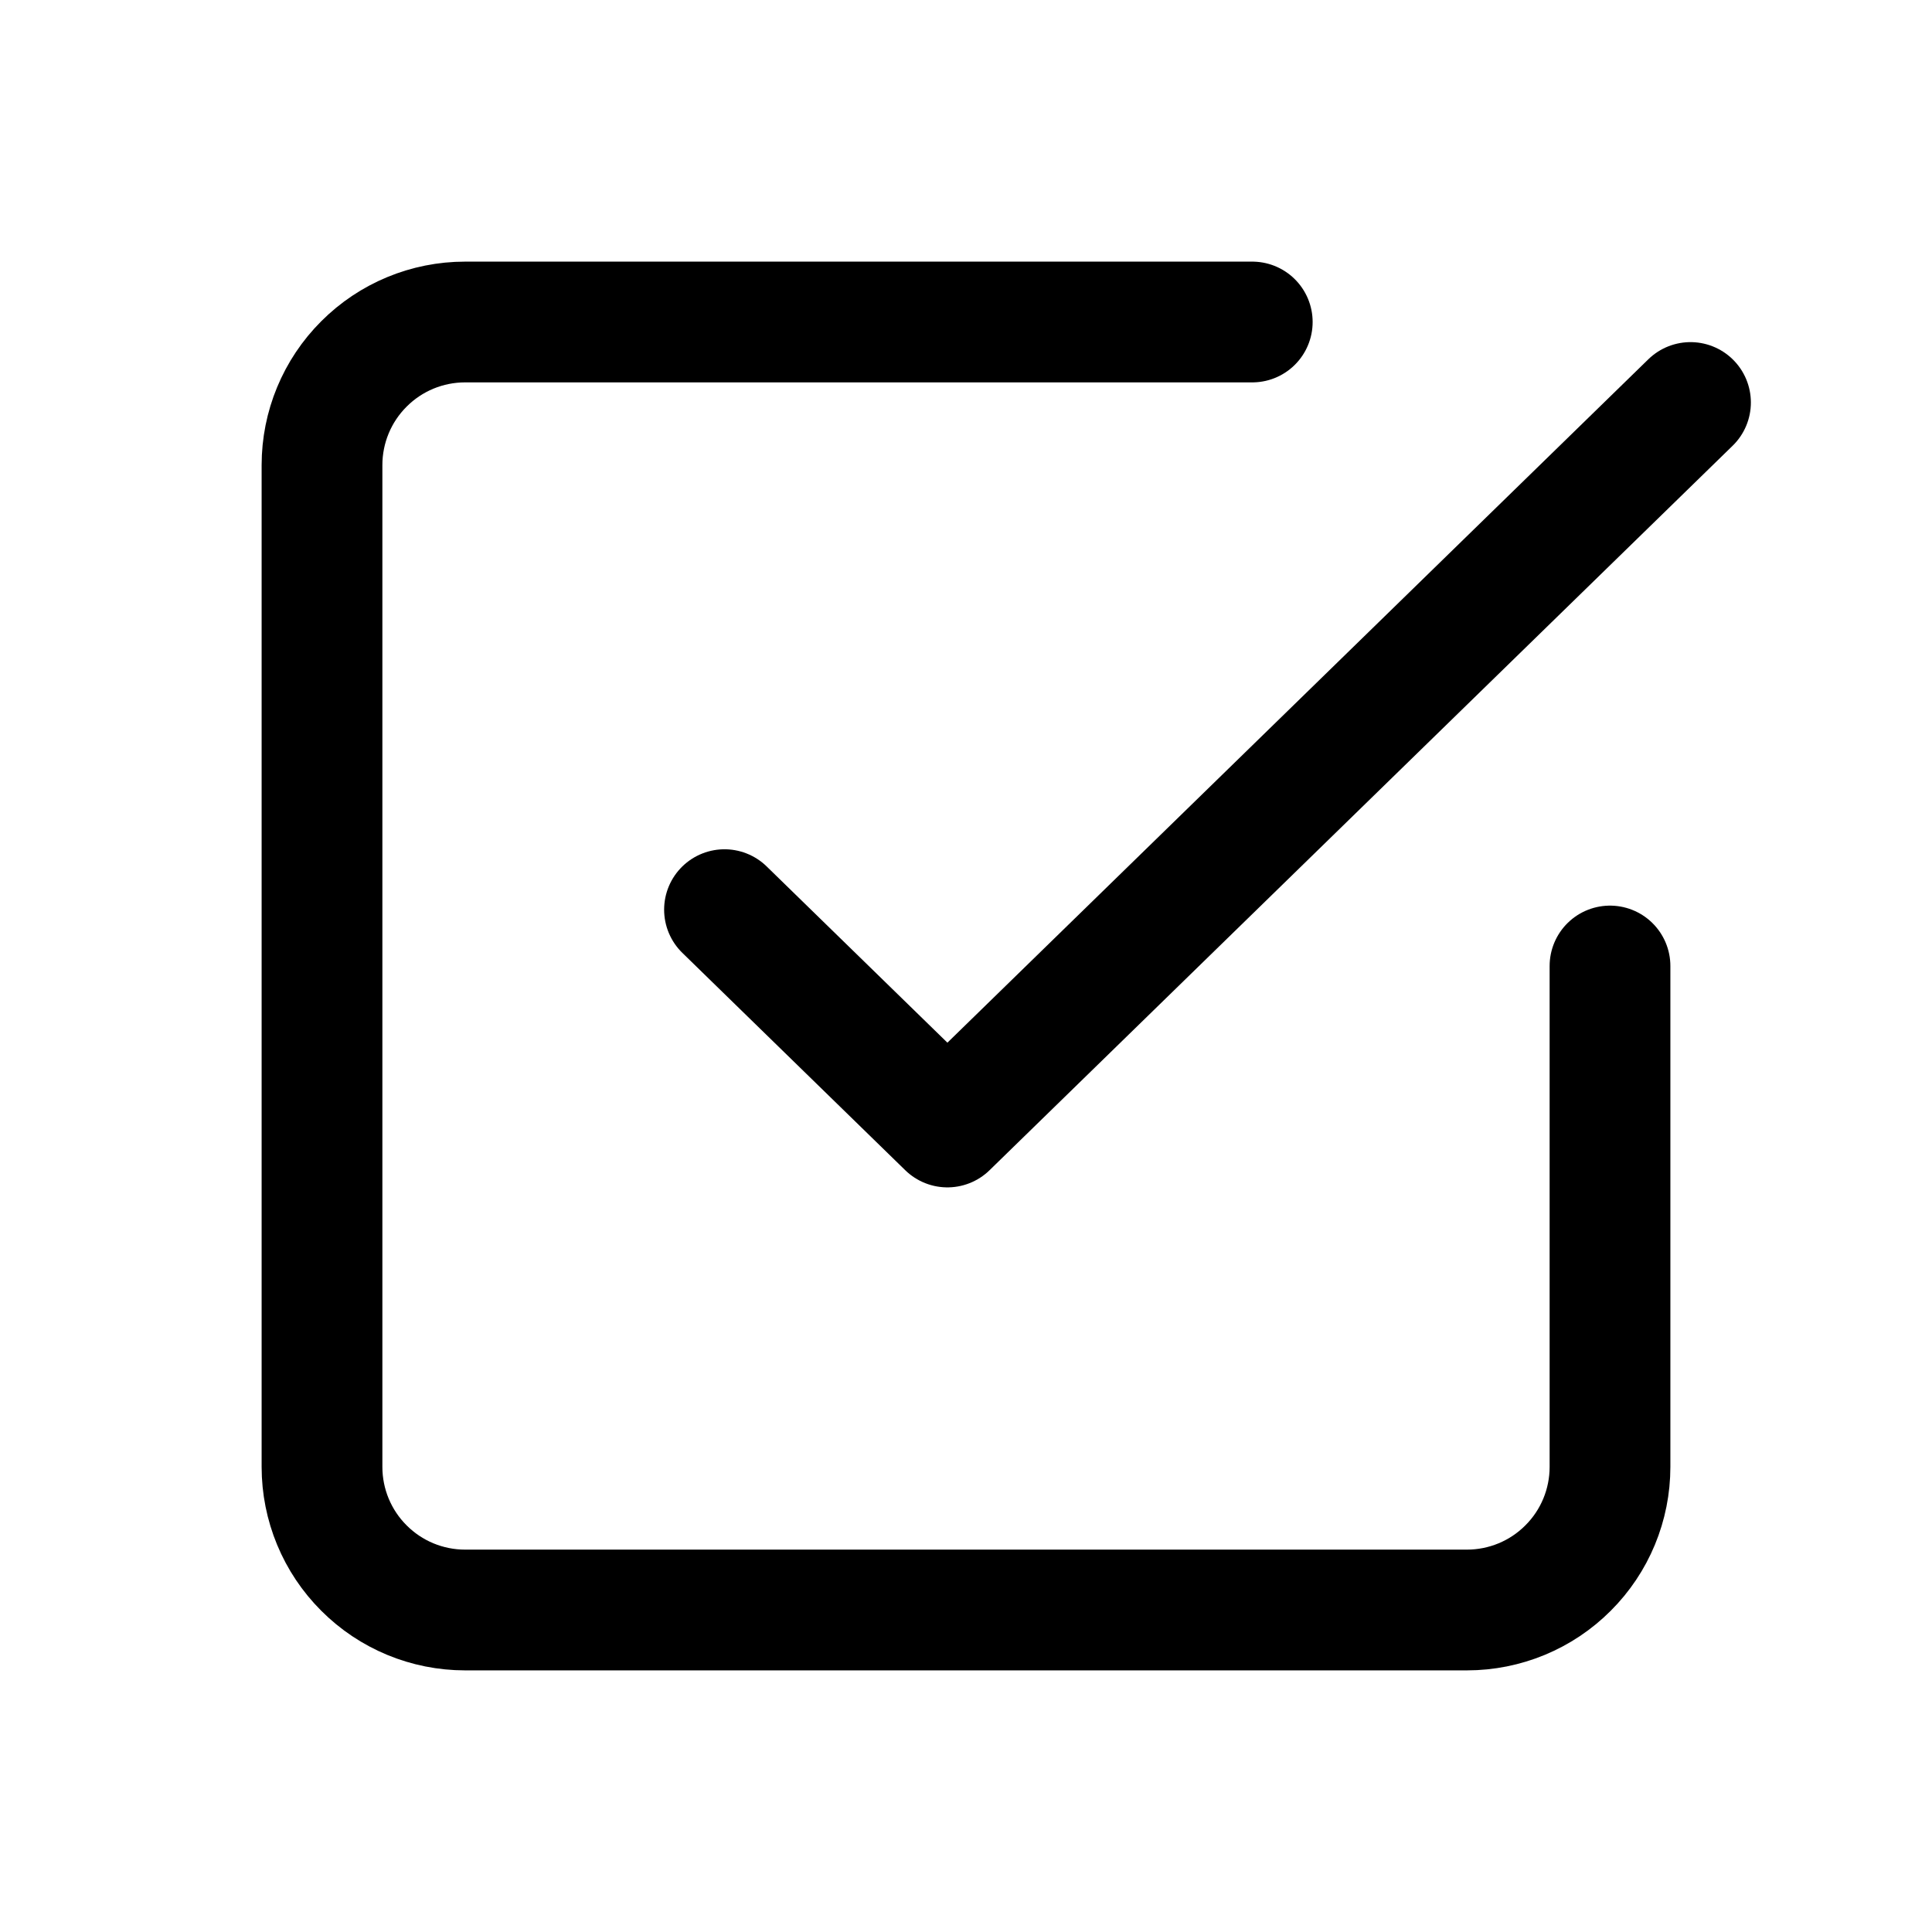
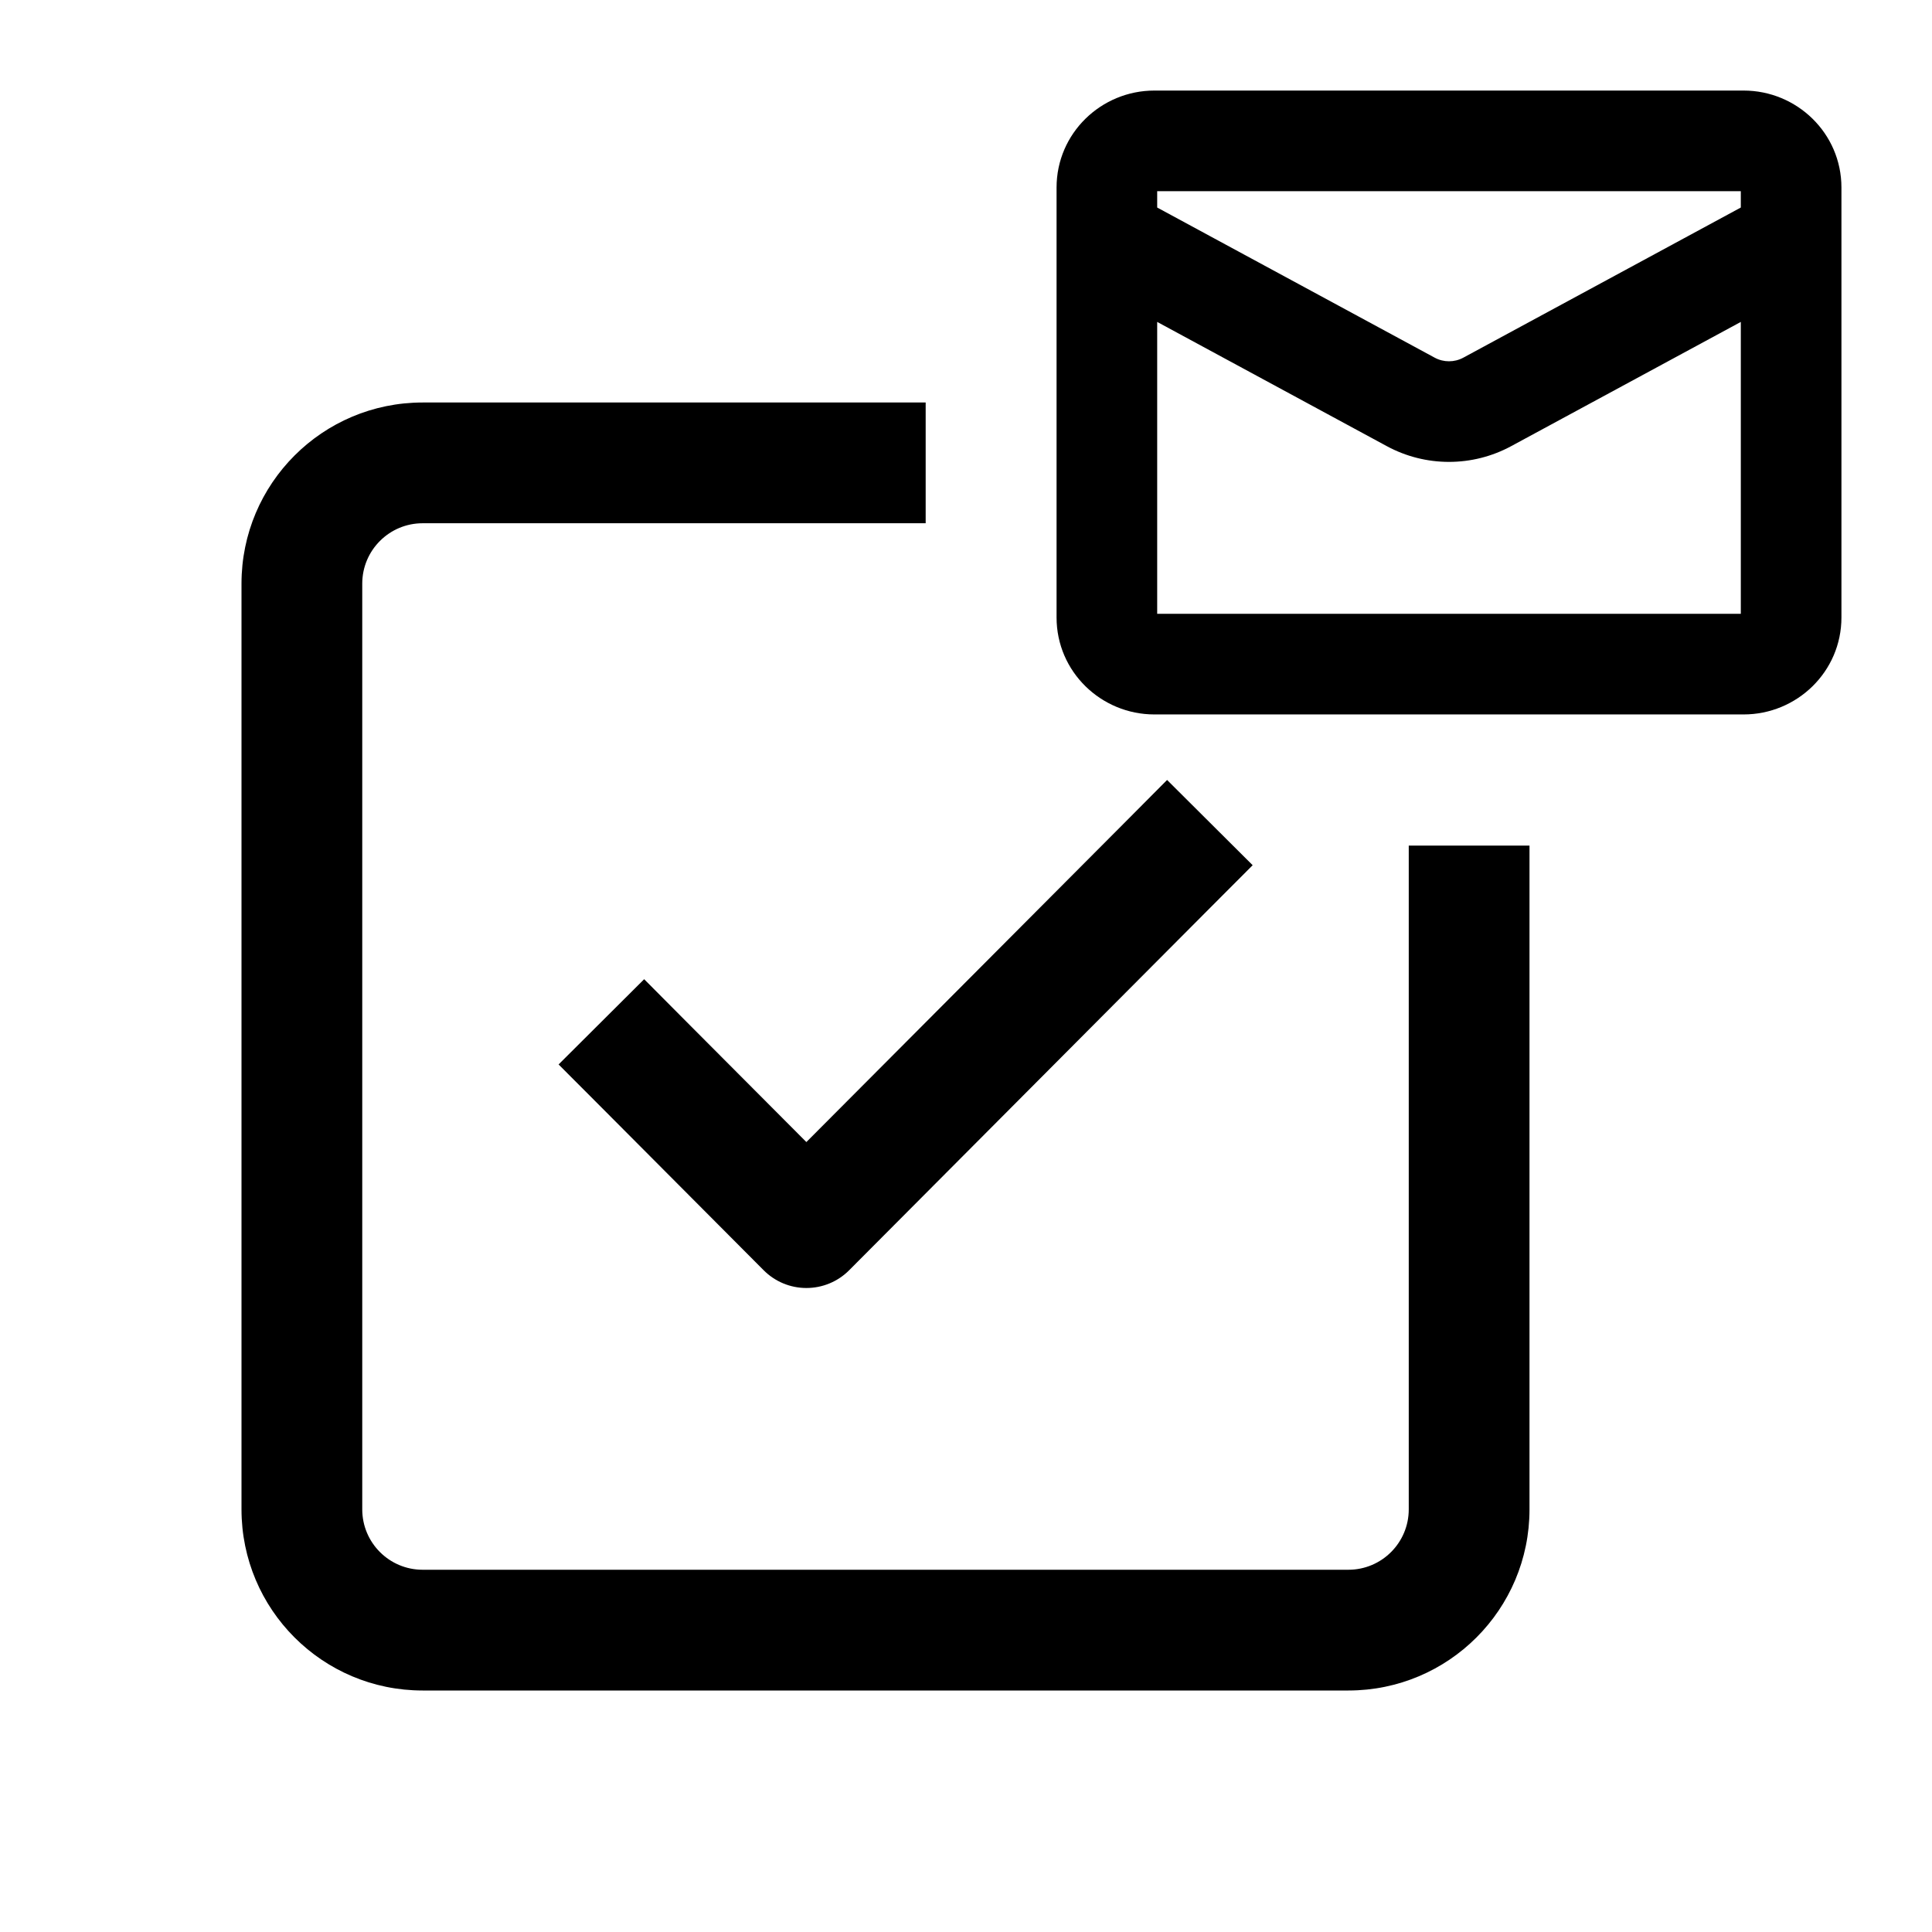
<svg xmlns="http://www.w3.org/2000/svg" width="24" height="24" viewBox="0 0 24 24" fill="none">
-   <path d="M9 11.3L11.769 14L21 5" fill="transparent" stroke="currentColor" stroke-width="1.5" stroke-linecap="round" stroke-linejoin="round" />
-   <path d="M20 12V18.222C20 18.694 19.813 19.146 19.479 19.479C19.146 19.813 18.694 20 18.222 20H5.778C5.306 20 4.854 19.813 4.521 19.479C4.187 19.146 4 18.694 4 18.222V5.778C4 5.306 4.187 4.854 4.521 4.521C4.854 4.187 5.306 4 5.778 4H15.556" fill="transparent" stroke="currentColor" stroke-width="1.5" stroke-linecap="round" stroke-linejoin="round" />
+   <path fill-rule="evenodd" clip-rule="evenodd" d="M13.125 2.33C13.125 1.655 13.679 1.125 14.34 1.125H21.66C22.321 1.125 22.875 1.655 22.875 2.33V2.937C22.875 2.945 22.875 2.954 22.875 2.962V7.67C22.875 8.345 22.321 8.875 21.66 8.875H14.34C13.679 8.875 13.125 8.345 13.125 7.67V2.962C13.125 2.954 13.125 2.945 13.125 2.937V2.33ZM14.375 3.999V7.625H21.625V3.999L18.773 5.542C18.291 5.803 17.709 5.803 17.227 5.542L14.375 3.999ZM21.625 2.578L18.178 4.443C18.067 4.503 17.933 4.503 17.822 4.443L14.375 2.578V2.375H21.625V2.578ZM15.561 10.748L15.031 11.279L10.549 15.779C10.408 15.921 10.217 16 10.017 16C9.818 16 9.627 15.921 9.486 15.779L7.469 13.754L6.939 13.223L8.002 12.164L8.531 12.696L10.017 14.187L13.969 10.221L14.498 9.689L15.561 10.748ZM4.5 7.25C4.5 6.836 4.836 6.5 5.25 6.5H10.749H11.499V5H10.749H5.25C4.007 5 3 6.007 3 7.25V18.75C3 19.993 4.007 21 5.25 21H16.75C17.993 21 19 19.993 19 18.75V11.254V10.504H17.5V11.254V18.75C17.5 19.164 17.164 19.5 16.75 19.5H5.25C4.836 19.5 4.5 19.164 4.5 18.75V7.25Z" fill="currentColor" />
</svg>
